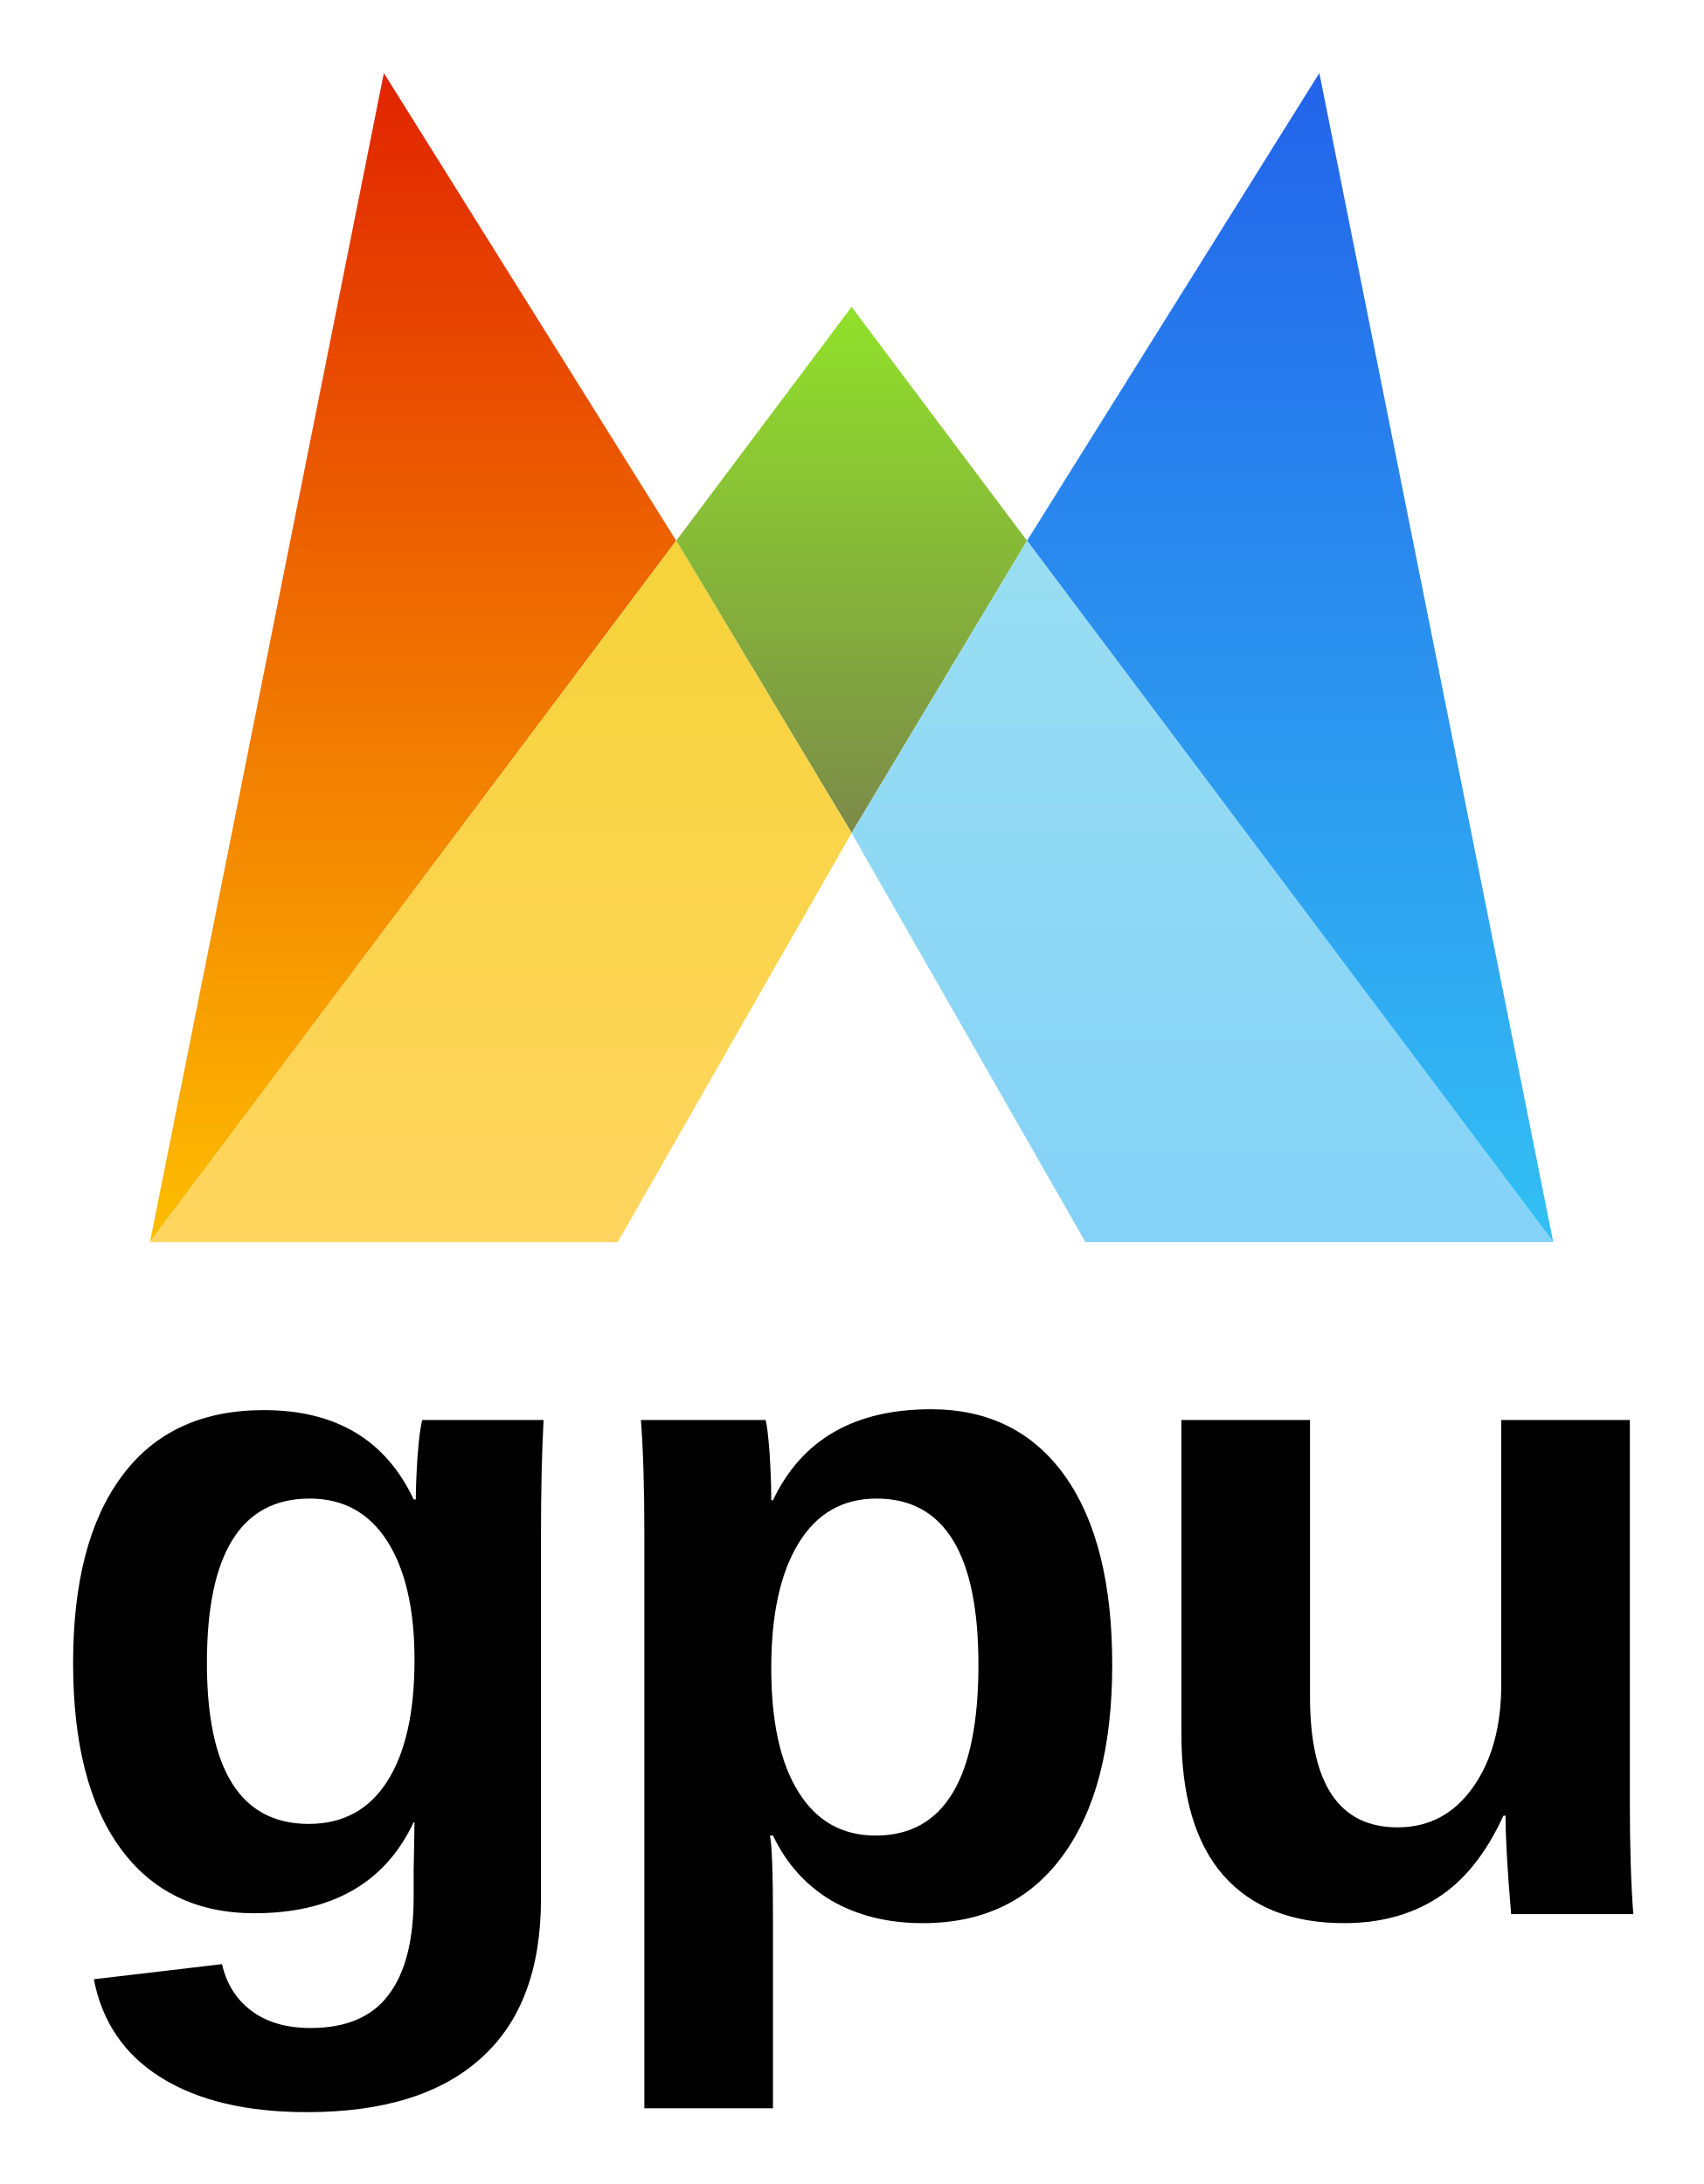
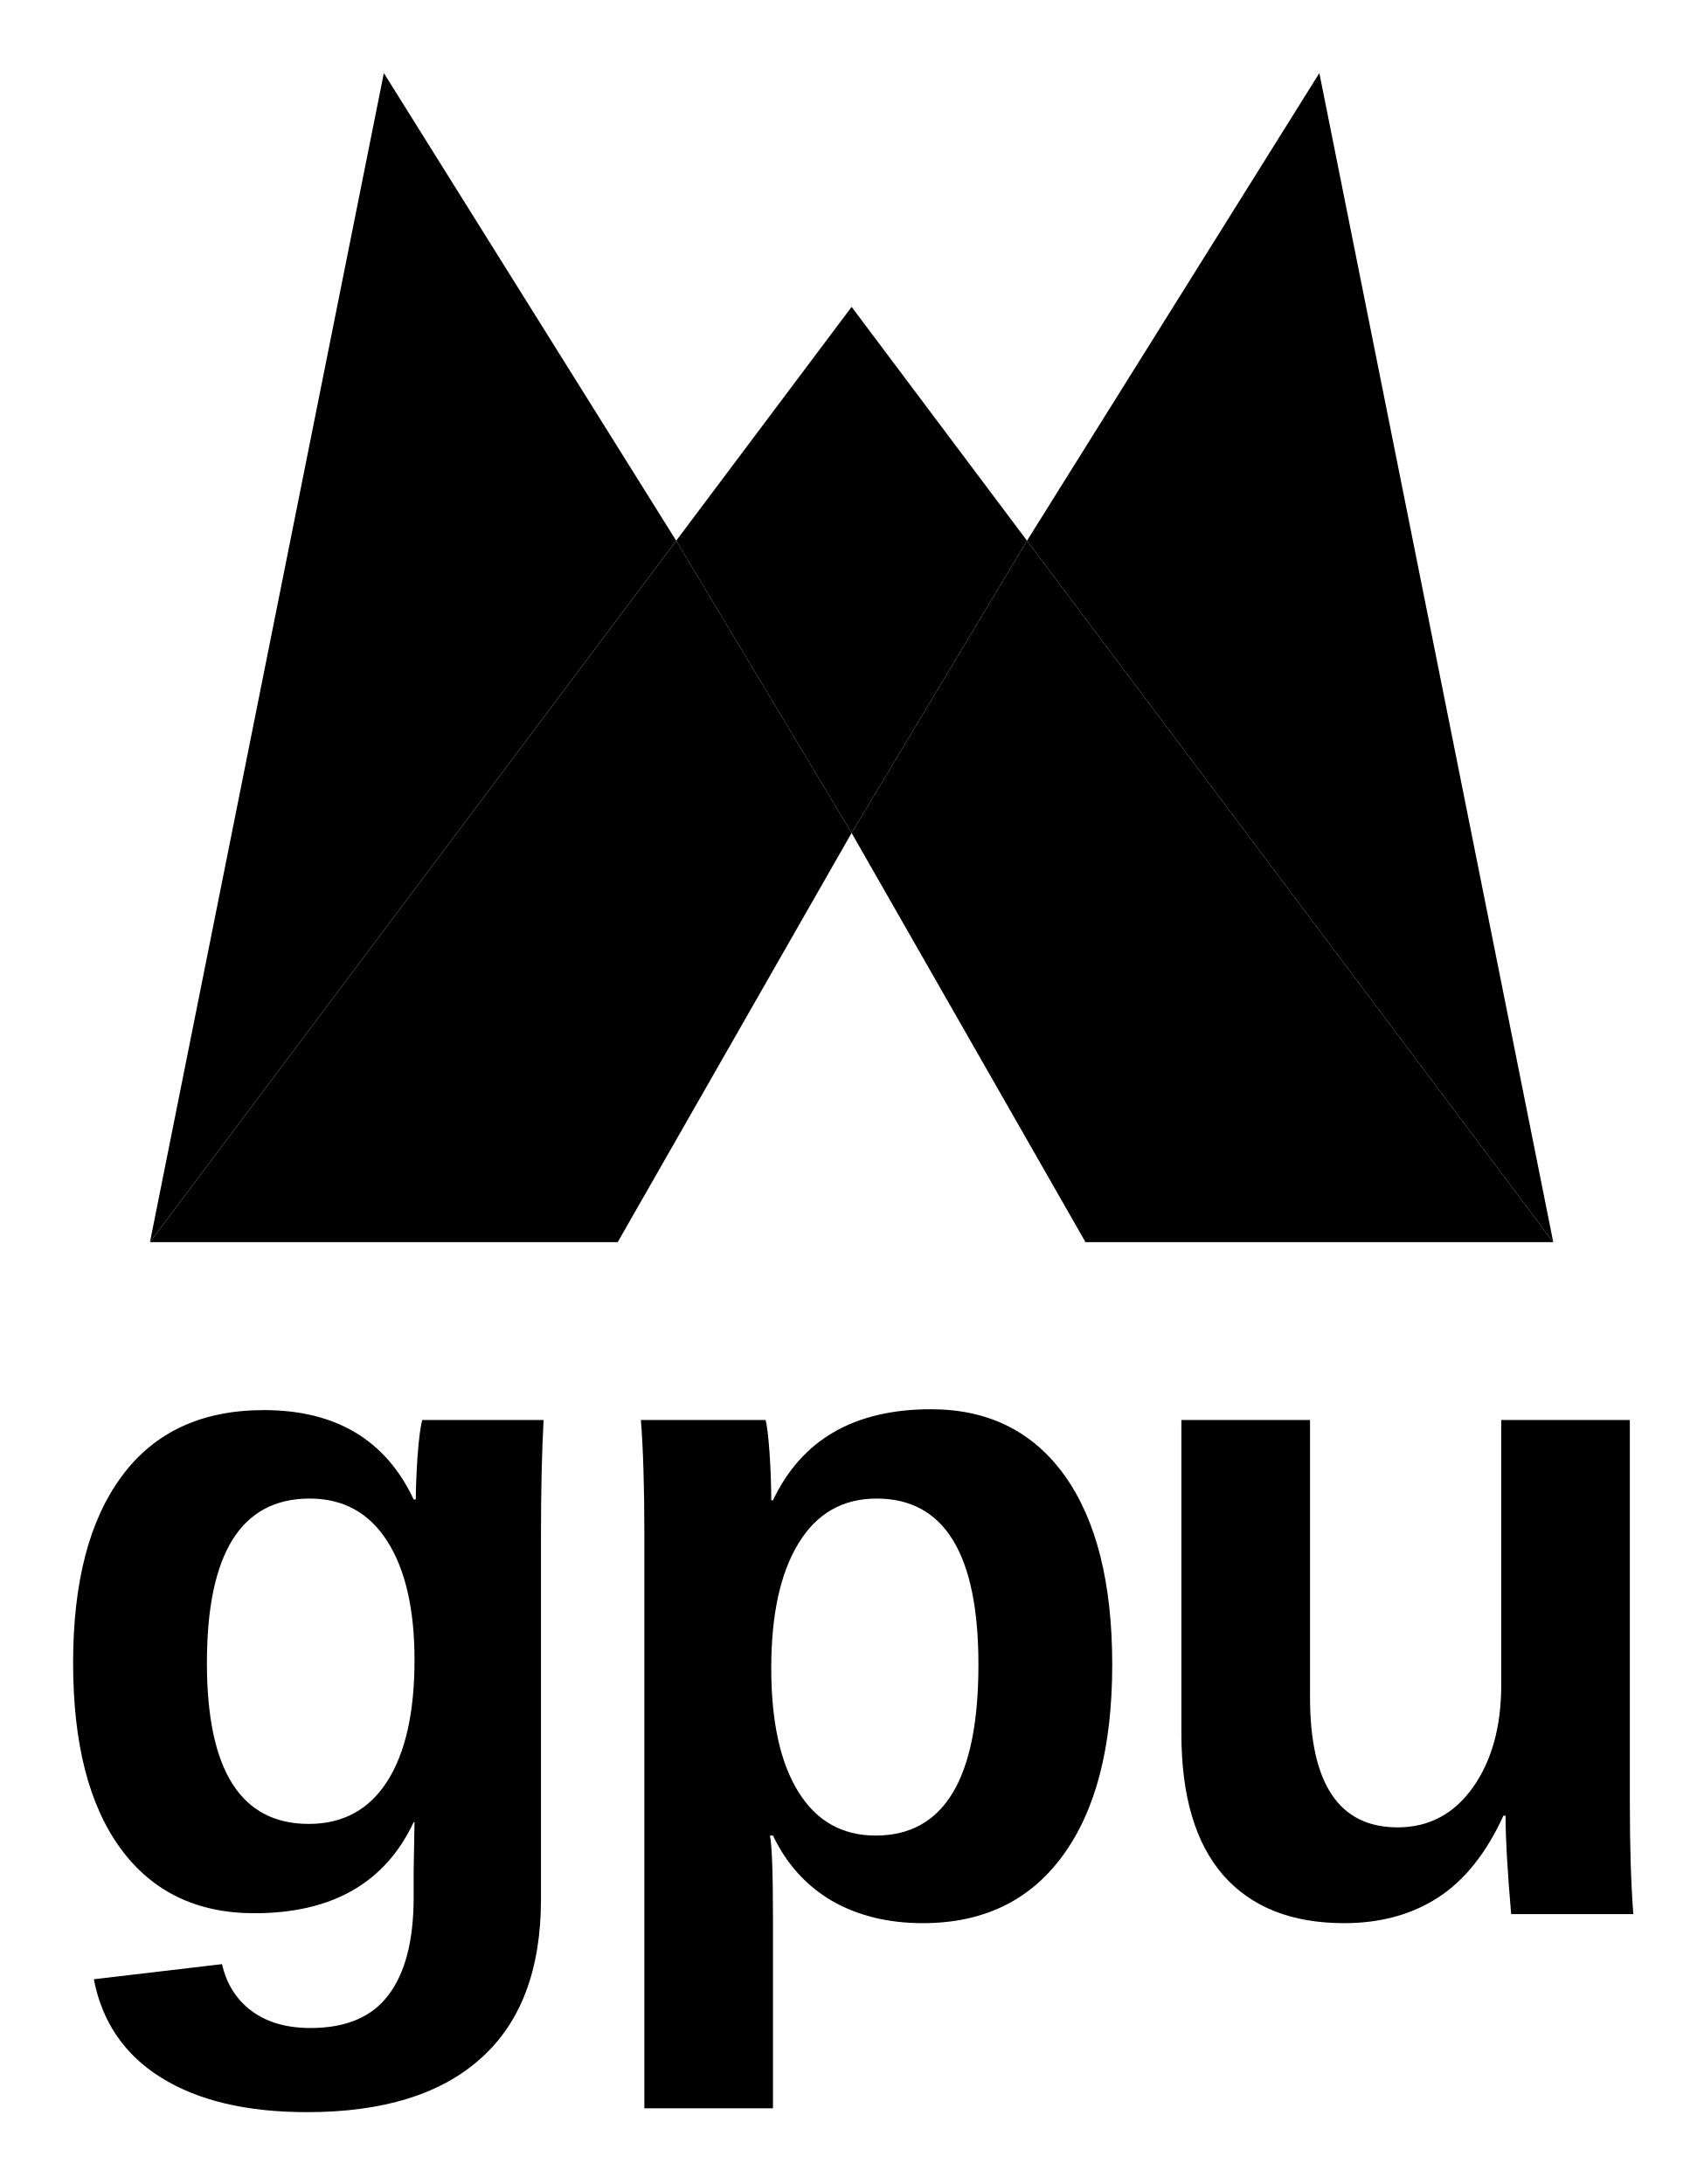
<svg xmlns="http://www.w3.org/2000/svg" height="298.903" viewBox="0 0 61.658 79.085" width="233.038">
  <linearGradient id="a" gradientUnits="userSpaceOnUse" x1="67.733" x2="67.733" y1="31.883" y2="50.933">
-     <stop offset="0" stop-color="#91e12a" />
-     <stop offset="1" stop-color="#7b8a49" />
+     <stop offset="0" stopColor="#91e12a" />
+     <stop offset="1" stopColor="#7b8a49" />
  </linearGradient>
  <linearGradient id="b" gradientUnits="userSpaceOnUse" x1="84.667" x2="84.667" y1="23.416" y2="65.75">
-     <stop offset="0" stop-color="#2263ea" />
-     <stop offset="1" stop-color="#33c0f4" />
+     <stop offset="0" stopColor="#2263ea" />
+     <stop offset="1" stopColor="#33c0f4" />
  </linearGradient>
  <linearGradient id="c" gradientUnits="userSpaceOnUse" x1="50.8" x2="50.8" y1="23.416" y2="65.75">
-     <stop offset="0" stop-color="#e12400" />
-     <stop offset="1" stop-color="#febe00" />
+     <stop offset="0" stopColor="#e12400" />
+     <stop offset="1" stopColor="#febe00" />
  </linearGradient>
  <linearGradient id="d" gradientUnits="userSpaceOnUse" x1="52.917" x2="52.917" y1="40.35" y2="65.75">
-     <stop offset="0" stop-color="#f6d339" />
-     <stop offset="1" stop-color="#ffd55f" />
+     <stop offset="0" stopColor="#f6d339" />
+     <stop offset="1" stopColor="#ffd55f" />
  </linearGradient>
  <linearGradient id="e" gradientUnits="userSpaceOnUse" x1="82.55" x2="82.55" y1="40.35" y2="65.75">
-     <stop offset="0" stop-color="#99def2" />
-     <stop offset="1" stop-color="#84d2f8" />
+     <stop offset="0" stopColor="#99def2" />
+     <stop offset="1" stopColor="#84d2f8" />
  </linearGradient>
  <g transform="translate(-36.90439 -20.77063)">
    <text font-family="Aria" font-size="33.867" letter-spacing="-1.032" stroke-width=".265" x="38.161" y="90.082">
      <tspan font-family="Arial" font-weight="bold" letter-spacing="-.979" stroke-width=".265" x="38.161" y="90.082">gpu</tspan>
    </text>
    <path d="m61.383 40.35 6.35-8.467 6.35 8.467-6.35 10.583z" fill="url(#a)" />
    <path d="m50.8 23.416-8.467 42.333 19.05-25.4z" fill="url(#c)" />
    <path d="m93.133 65.75-19.05-25.4 10.583-16.933z" fill="url(#b)" />
    <path d="m42.333 65.75 19.05-25.4 6.35 10.583-8.467 14.817z" fill="url(#d)" />
    <path d="m67.733 50.933 6.35-10.583 19.05 25.4h-16.933z" fill="url(#e)" />
  </g>
</svg>
